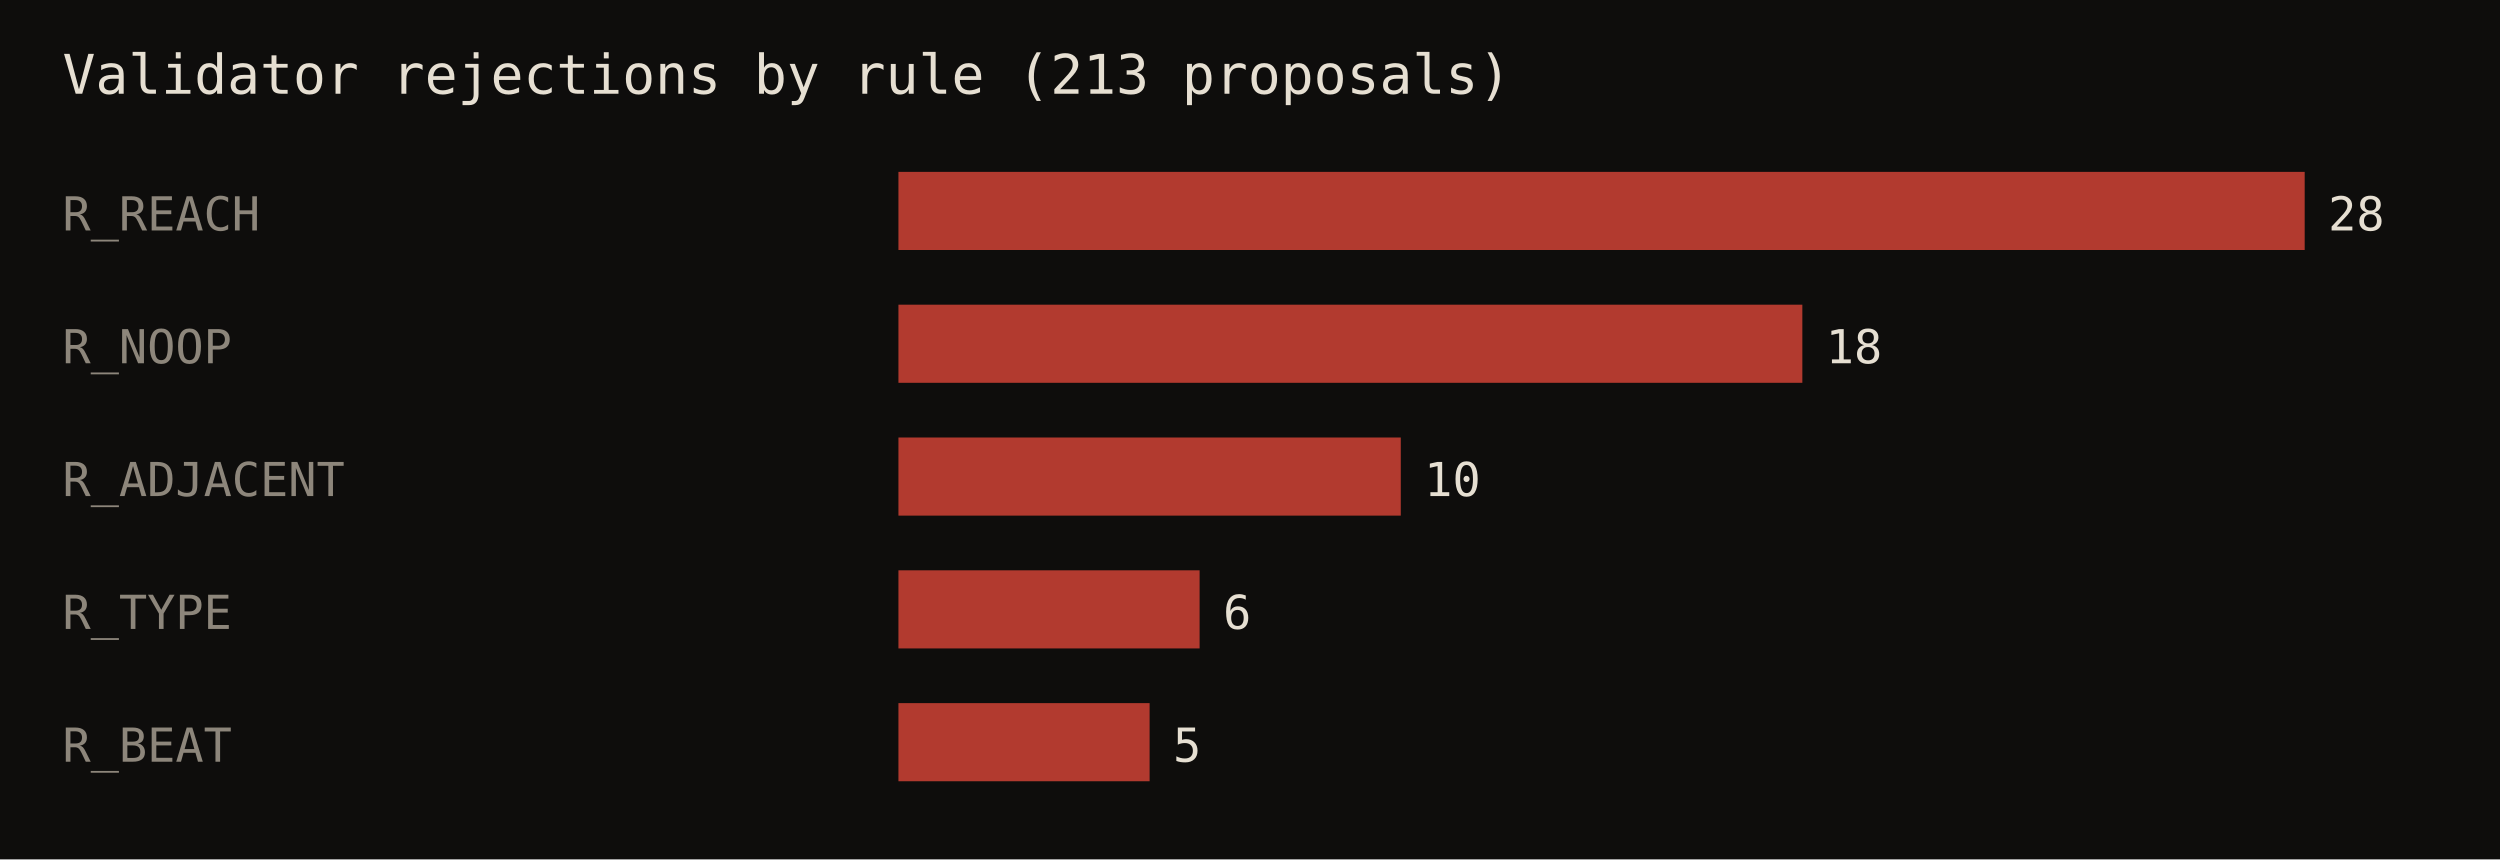
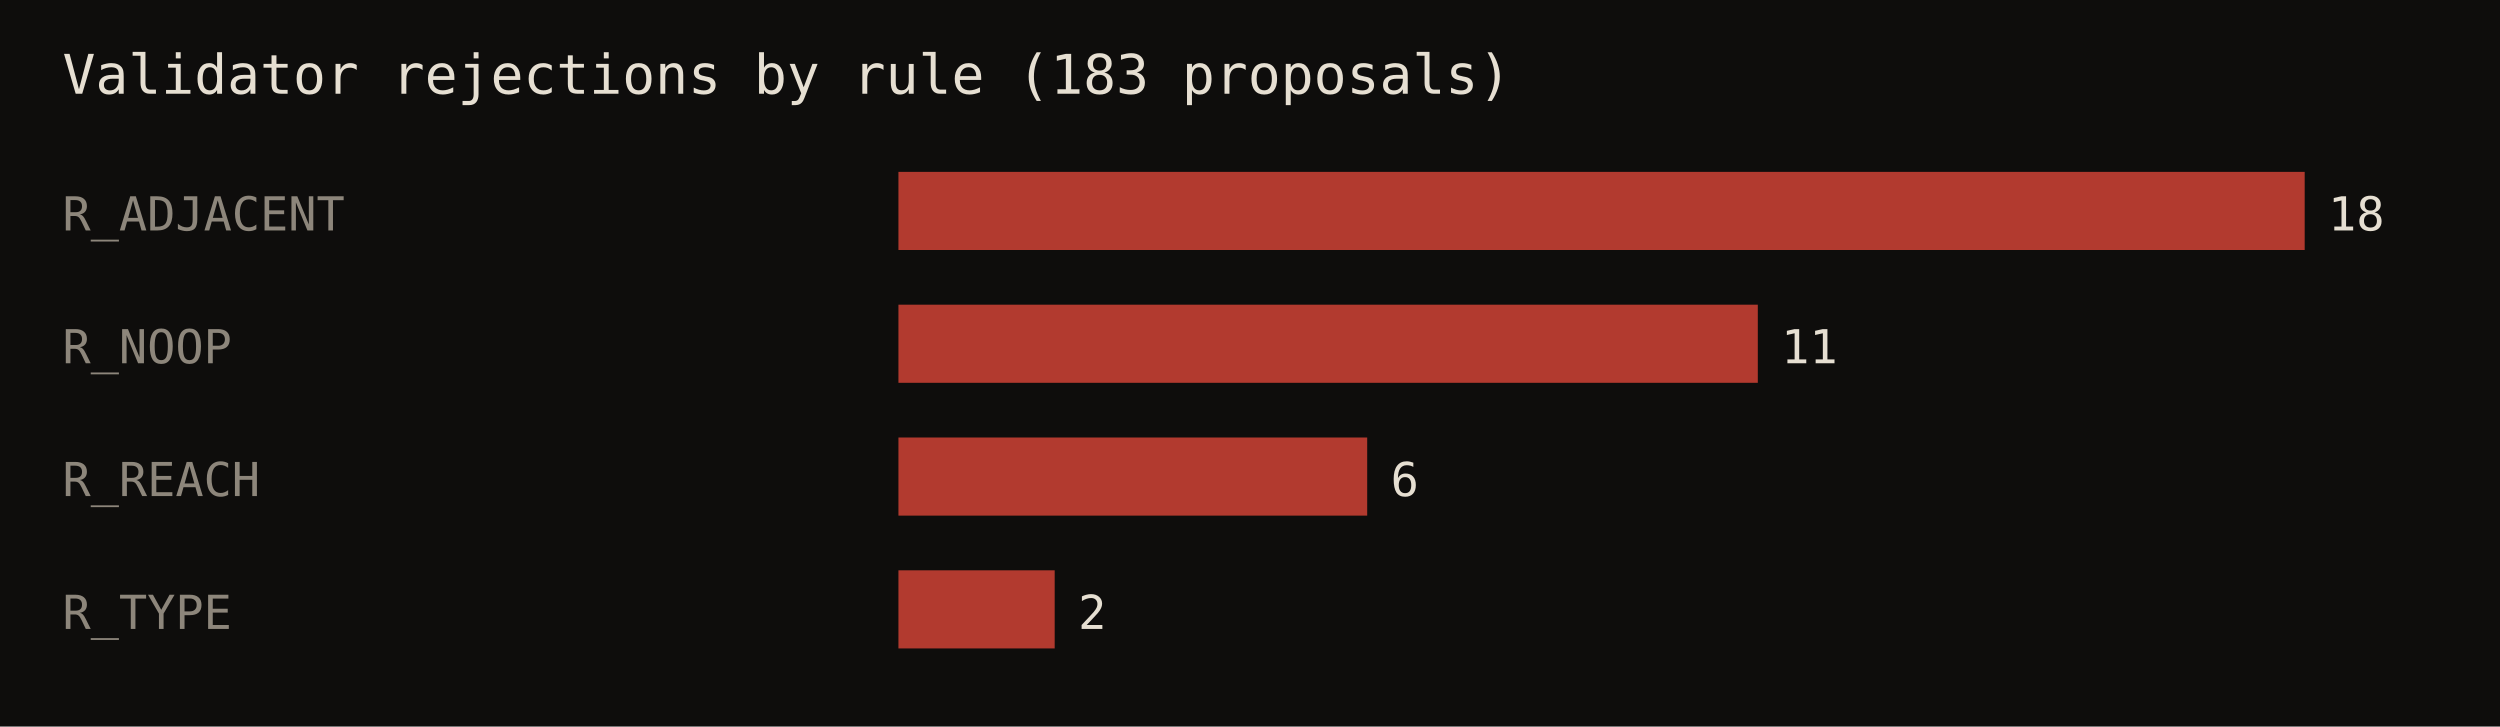
- <svg xmlns="http://www.w3.org/2000/svg" width="640" height="220" font-family="ui-monospace, monospace" font-size="12">
+ <svg xmlns="http://www.w3.org/2000/svg" width="640" height="186" font-family="ui-monospace, monospace" font-size="12">
  <rect width="100%" height="100%" fill="#0e0d0c" />
-   <text x="16" y="24" fill="#e6dfd2" font-size="14">Validator rejections by rule (213 proposals)</text>
-   <text x="16" y="59" fill="#8d867b">R_REACH</text>
+   <text x="16" y="24" fill="#e6dfd2" font-size="14">Validator rejections by rule (183 proposals)</text>
+   <text x="16" y="59" fill="#8d867b">R_ADJACENT</text>
  <rect x="230" y="44" width="360.0" height="20" fill="#b23a2f" />
-   <text x="596.0" y="59" fill="#e6dfd2">28</text>
+   <text x="596.0" y="59" fill="#e6dfd2">18</text>
  <text x="16" y="93" fill="#8d867b">R_NOOP</text>
-   <rect x="230" y="78" width="231.4" height="20" fill="#b23a2f" />
-   <text x="467.4" y="93" fill="#e6dfd2">18</text>
-   <text x="16" y="127" fill="#8d867b">R_ADJACENT</text>
-   <rect x="230" y="112" width="128.6" height="20" fill="#b23a2f" />
-   <text x="364.6" y="127" fill="#e6dfd2">10</text>
+   <rect x="230" y="78" width="220.0" height="20" fill="#b23a2f" />
+   <text x="456.0" y="93" fill="#e6dfd2">11</text>
+   <text x="16" y="127" fill="#8d867b">R_REACH</text>
+   <rect x="230" y="112" width="120.0" height="20" fill="#b23a2f" />
+   <text x="356.0" y="127" fill="#e6dfd2">6</text>
  <text x="16" y="161" fill="#8d867b">R_TYPE</text>
-   <rect x="230" y="146" width="77.1" height="20" fill="#b23a2f" />
-   <text x="313.1" y="161" fill="#e6dfd2">6</text>
-   <text x="16" y="195" fill="#8d867b">R_BEAT</text>
-   <rect x="230" y="180" width="64.3" height="20" fill="#b23a2f" />
-   <text x="300.3" y="195" fill="#e6dfd2">5</text>
+   <rect x="230" y="146" width="40.0" height="20" fill="#b23a2f" />
+   <text x="276.0" y="161" fill="#e6dfd2">2</text>
</svg>
